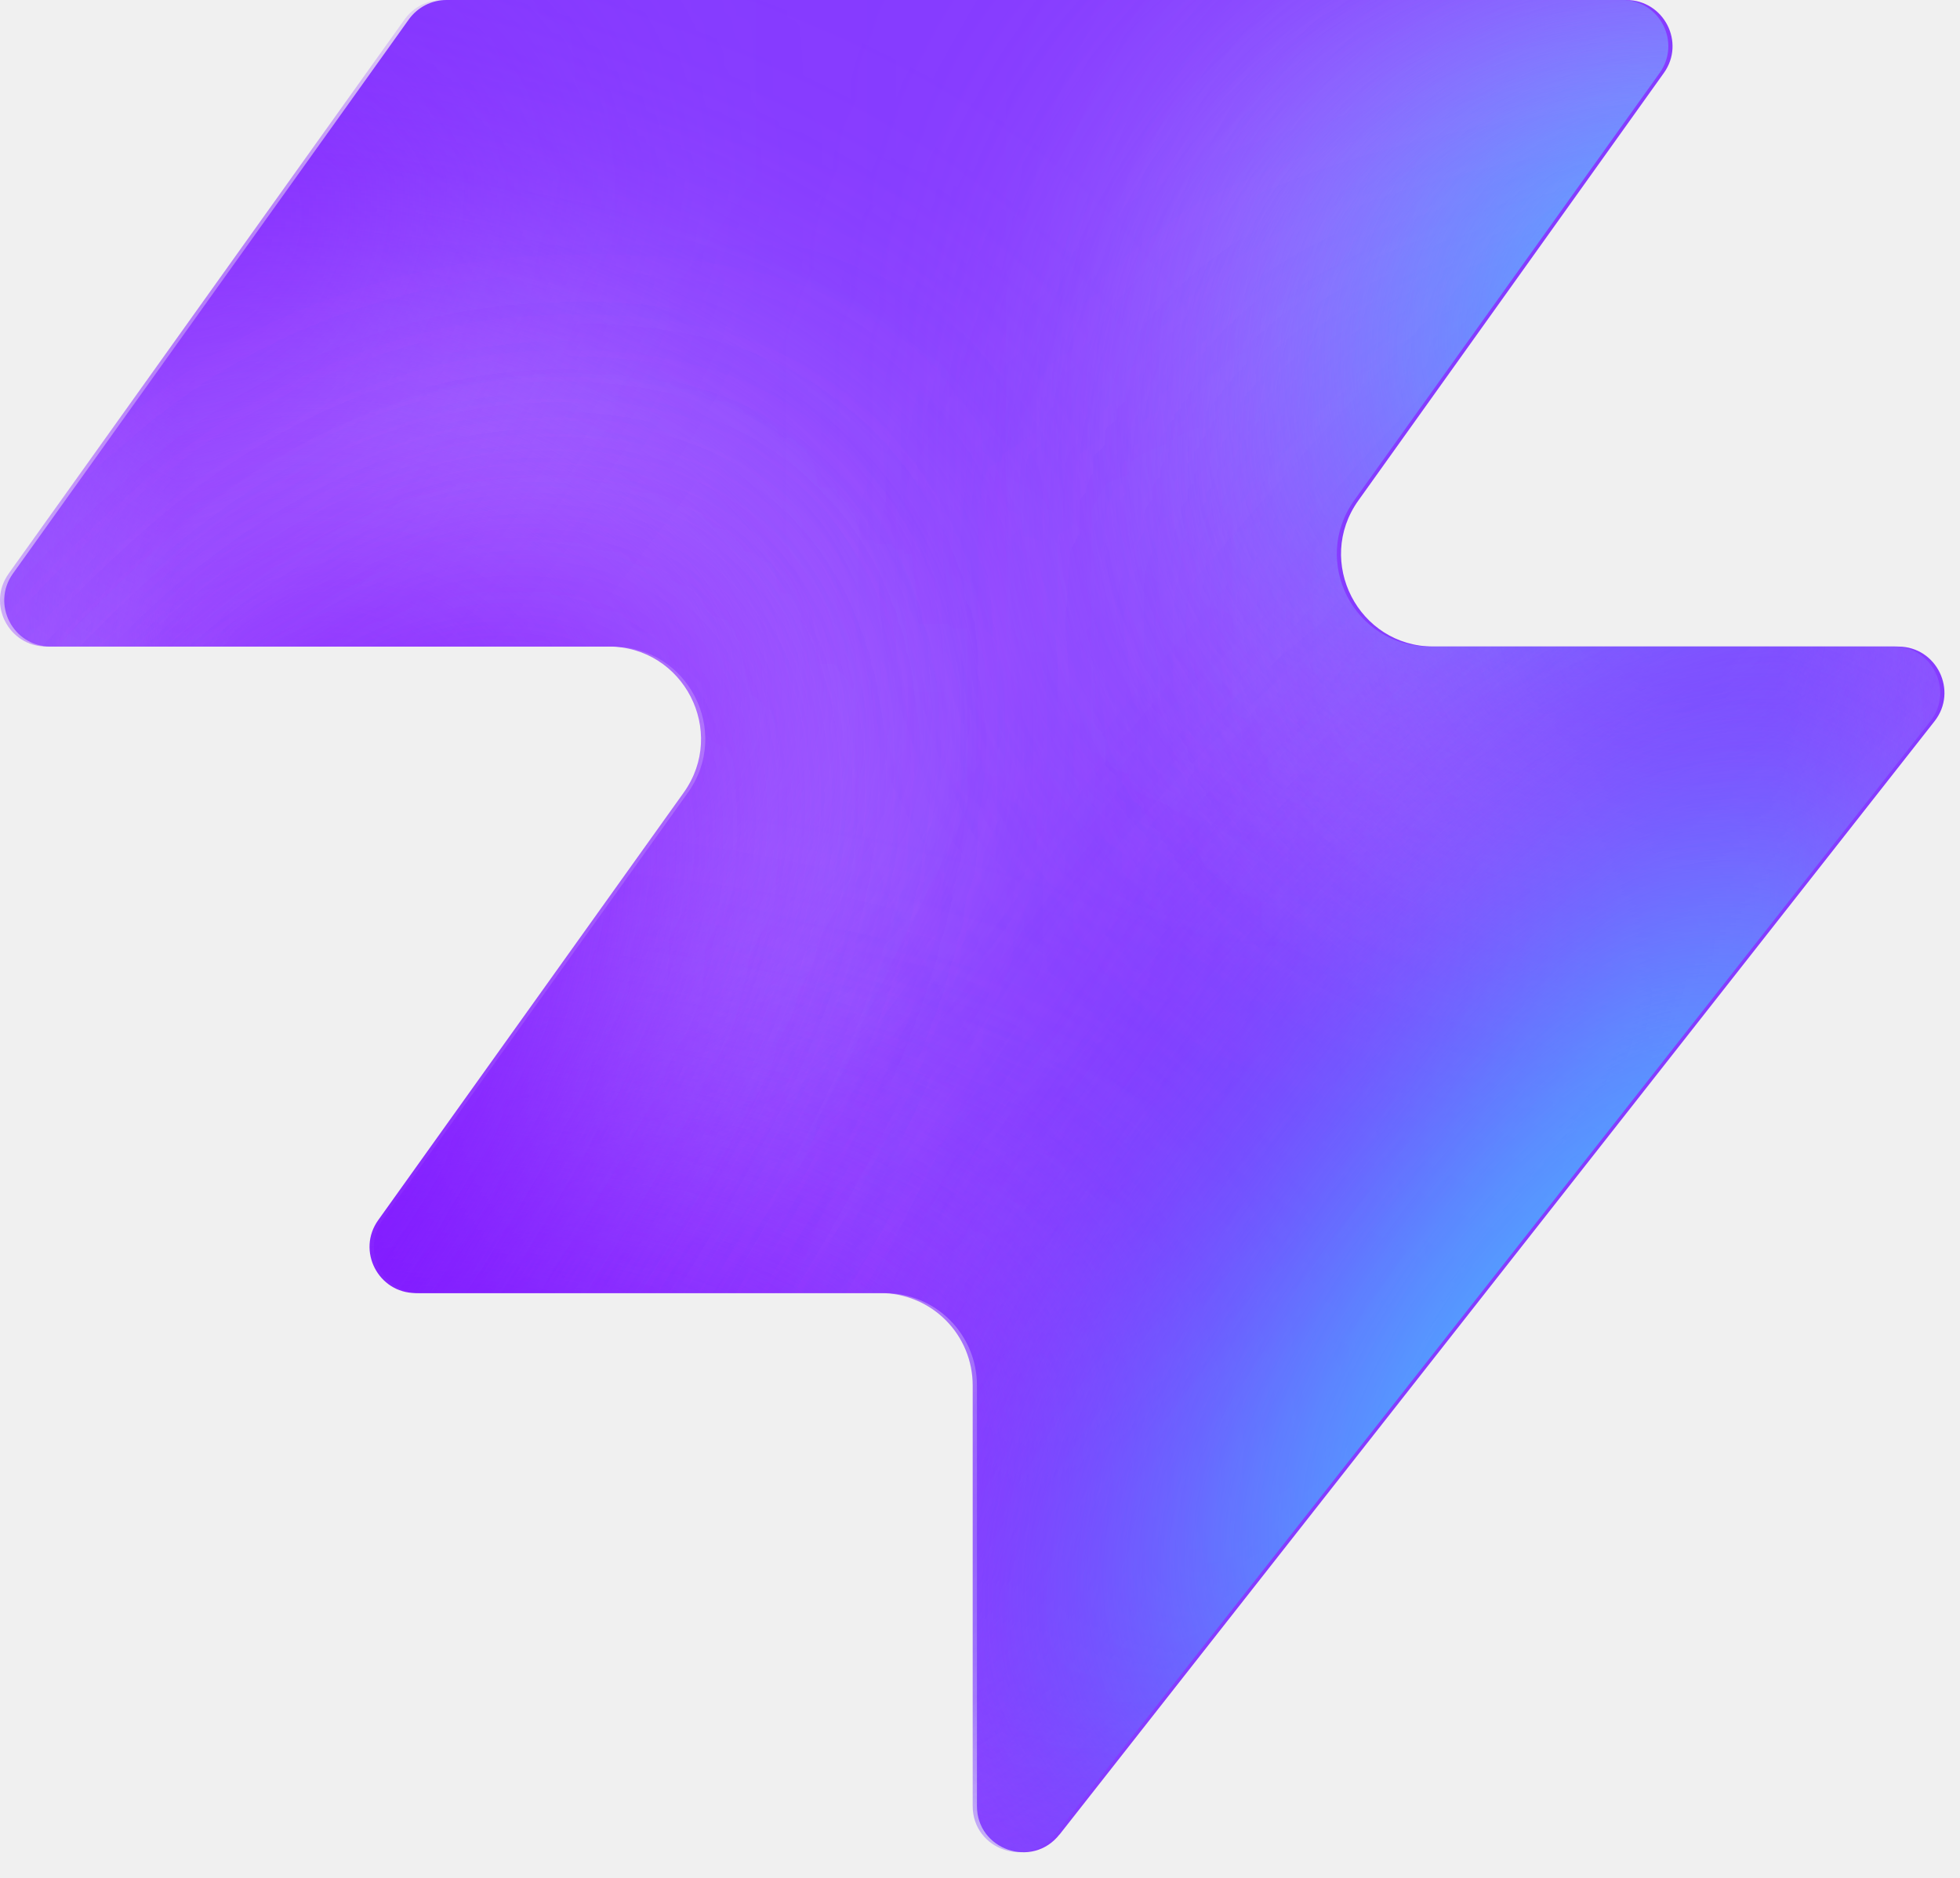
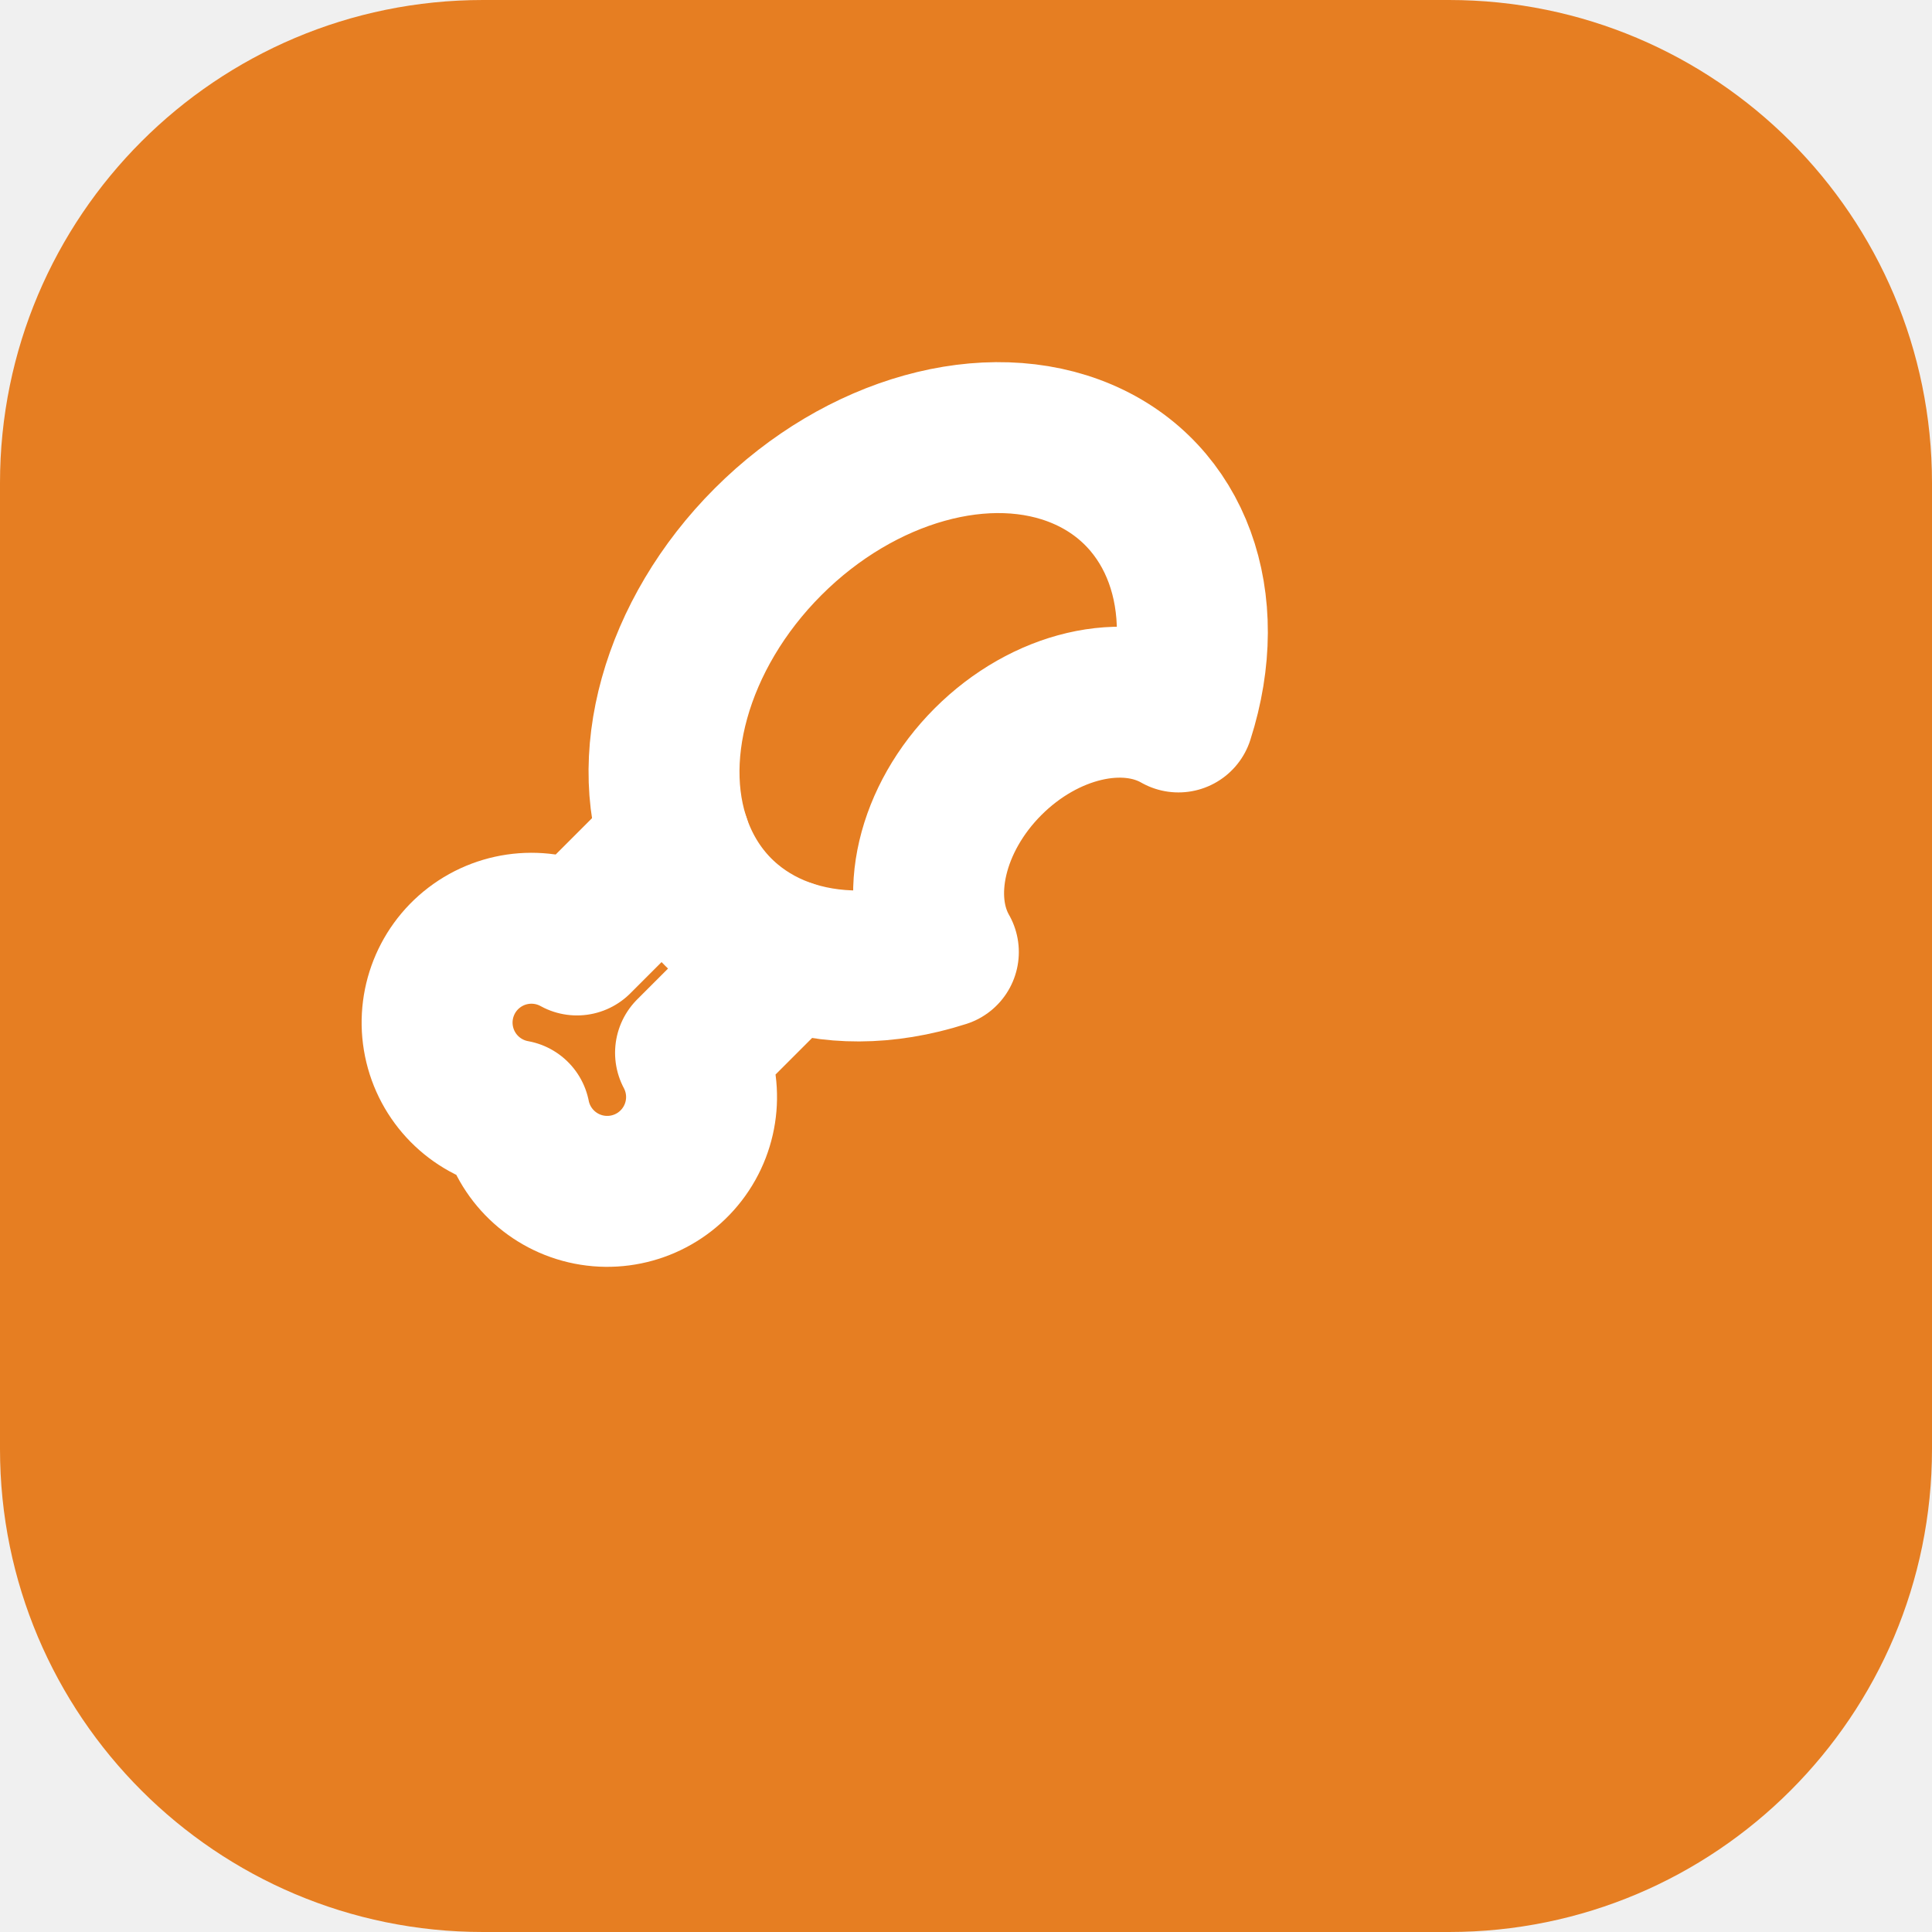
- <svg xmlns="http://www.w3.org/2000/svg" width="48" height="46" fill="none" viewBox="0 0 48 46">
-   <path fill="#863bff" d="M25.946 44.938c-.664.845-2.021.375-2.021-.698V33.937a2.26 2.26 0 0 0-2.262-2.262H10.287c-.92 0-1.456-1.04-.92-1.788l7.48-10.471c1.07-1.497 0-3.578-1.842-3.578H1.237c-.92 0-1.456-1.04-.92-1.788L10.013.474c.214-.297.556-.474.92-.474h28.894c.92 0 1.456 1.04.92 1.788l-7.48 10.471c-1.07 1.498 0 3.579 1.842 3.579h11.377c.943 0 1.473 1.088.89 1.83L25.947 44.94z" style="fill:#863bff;fill:color(display-p3 .525 .23 1);fill-opacity:1" />
-   <mask id="a" width="48" height="46" x="0" y="0" maskUnits="userSpaceOnUse" style="mask-type:alpha">
-     <path fill="#000" d="M25.842 44.938c-.664.844-2.021.375-2.021-.698V33.937a2.26 2.26 0 0 0-2.262-2.262H10.183c-.92 0-1.456-1.04-.92-1.788l7.48-10.471c1.07-1.498 0-3.579-1.842-3.579H1.133c-.92 0-1.456-1.04-.92-1.787L9.91.473c.214-.297.556-.474.92-.474h28.894c.92 0 1.456 1.04.92 1.788l-7.48 10.471c-1.07 1.498 0 3.578 1.842 3.578h11.377c.943 0 1.473 1.088.89 1.832L25.843 44.94z" style="fill:#000;fill-opacity:1" />
-   </mask>
-   <g mask="url(#a)">
-     <g filter="url(#b)">
-       <ellipse cx="5.508" cy="14.704" fill="#ede6ff" rx="5.508" ry="14.704" style="fill:#ede6ff;fill:color(display-p3 .927 .903 1);fill-opacity:1" transform="matrix(.00324 1 1 -.00324 -4.47 31.516)" />
-     </g>
-     <g filter="url(#c)">
-       <ellipse cx="10.399" cy="29.851" fill="#ede6ff" rx="10.399" ry="29.851" style="fill:#ede6ff;fill:color(display-p3 .927 .903 1);fill-opacity:1" transform="matrix(.00324 1 1 -.00324 -39.328 7.883)" />
-     </g>
-     <g filter="url(#d)">
-       <ellipse cx="5.508" cy="30.487" fill="#7e14ff" rx="5.508" ry="30.487" style="fill:#7e14ff;fill:color(display-p3 .492 .077 1);fill-opacity:1" transform="rotate(89.814 -25.913 -14.639)scale(1 -1)" />
-     </g>
-     <g filter="url(#e)">
-       <ellipse cx="5.508" cy="30.599" fill="#7e14ff" rx="5.508" ry="30.599" style="fill:#7e14ff;fill:color(display-p3 .492 .077 1);fill-opacity:1" transform="rotate(89.814 -32.644 -3.334)scale(1 -1)" />
-     </g>
-     <g filter="url(#f)">
-       <ellipse cx="5.508" cy="30.599" fill="#7e14ff" rx="5.508" ry="30.599" style="fill:#7e14ff;fill:color(display-p3 .492 .077 1);fill-opacity:1" transform="matrix(.00324 1 1 -.00324 -34.34 30.47)" />
-     </g>
-     <g filter="url(#g)">
-       <ellipse cx="14.072" cy="22.078" fill="#ede6ff" rx="14.072" ry="22.078" style="fill:#ede6ff;fill:color(display-p3 .927 .903 1);fill-opacity:1" transform="rotate(93.35 24.506 48.493)scale(-1 1)" />
-     </g>
-     <g filter="url(#h)">
-       <ellipse cx="3.47" cy="21.501" fill="#7e14ff" rx="3.47" ry="21.501" style="fill:#7e14ff;fill:color(display-p3 .492 .077 1);fill-opacity:1" transform="rotate(89.009 28.708 47.59)scale(-1 1)" />
-     </g>
-     <g filter="url(#i)">
-       <ellipse cx="3.47" cy="21.501" fill="#7e14ff" rx="3.47" ry="21.501" style="fill:#7e14ff;fill:color(display-p3 .492 .077 1);fill-opacity:1" transform="rotate(89.009 28.708 47.59)scale(-1 1)" />
-     </g>
-     <g filter="url(#j)">
-       <ellipse cx=".387" cy="8.972" fill="#7e14ff" rx="4.407" ry="29.108" style="fill:#7e14ff;fill:color(display-p3 .492 .077 1);fill-opacity:1" transform="rotate(39.51 .387 8.972)" />
-     </g>
-     <g filter="url(#k)">
-       <ellipse cx="47.523" cy="-6.092" fill="#7e14ff" rx="4.407" ry="29.108" style="fill:#7e14ff;fill:color(display-p3 .492 .077 1);fill-opacity:1" transform="rotate(37.892 47.523 -6.092)" />
-     </g>
-     <g filter="url(#l)">
-       <ellipse cx="41.412" cy="6.333" fill="#47bfff" rx="5.971" ry="9.665" style="fill:#47bfff;fill:color(display-p3 .28 .748 1);fill-opacity:1" transform="rotate(37.892 41.412 6.333)" />
-     </g>
-     <g filter="url(#m)">
-       <ellipse cx="-1.879" cy="38.332" fill="#7e14ff" rx="4.407" ry="29.108" style="fill:#7e14ff;fill:color(display-p3 .492 .077 1);fill-opacity:1" transform="rotate(37.892 -1.88 38.332)" />
-     </g>
-     <g filter="url(#n)">
-       <ellipse cx="-1.879" cy="38.332" fill="#7e14ff" rx="4.407" ry="29.108" style="fill:#7e14ff;fill:color(display-p3 .492 .077 1);fill-opacity:1" transform="rotate(37.892 -1.88 38.332)" />
-     </g>
-     <g filter="url(#o)">
-       <ellipse cx="35.651" cy="29.907" fill="#7e14ff" rx="4.407" ry="29.108" style="fill:#7e14ff;fill:color(display-p3 .492 .077 1);fill-opacity:1" transform="rotate(37.892 35.651 29.907)" />
-     </g>
-     <g filter="url(#p)">
-       <ellipse cx="38.418" cy="32.4" fill="#47bfff" rx="5.971" ry="15.297" style="fill:#47bfff;fill:color(display-p3 .28 .748 1);fill-opacity:1" transform="rotate(37.892 38.418 32.4)" />
-     </g>
+ <svg xmlns="http://www.w3.org/2000/svg" width="64" height="64" viewBox="0 0 64 64">
+   <rect width="64" height="64" rx="16" fill="#e67e22" />
+   <g fill="none" stroke="#ffffff" stroke-width="4" stroke-linecap="round" stroke-linejoin="round" transform="translate(12,12) scale(1.25)">
+     <path d="M15.4 15.63a7.875 6 135 1 1 6.23-6.23 4.5 3.43 135 0 0-6.23 6.23" />
+     <path d="m8.29 12.71-2.6 2.6a2.5 2.5 0 1 0-1.65 4.65A2.5 2.5 0 1 0 8.7 18.3l2.59-2.59" />
  </g>
-   <defs>
-     <filter id="b" width="60.045" height="41.654" x="-19.77" y="16.149" color-interpolation-filters="sRGB" filterUnits="userSpaceOnUse">
-       <feFlood flood-opacity="0" result="BackgroundImageFix" />
-       <feBlend in="SourceGraphic" in2="BackgroundImageFix" result="shape" />
-       <feGaussianBlur result="effect1_foregroundBlur_2002_17158" stdDeviation="7.659" />
-     </filter>
-     <filter id="c" width="90.34" height="51.437" x="-54.613" y="-7.533" color-interpolation-filters="sRGB" filterUnits="userSpaceOnUse">
-       <feFlood flood-opacity="0" result="BackgroundImageFix" />
-       <feBlend in="SourceGraphic" in2="BackgroundImageFix" result="shape" />
-       <feGaussianBlur result="effect1_foregroundBlur_2002_17158" stdDeviation="7.659" />
-     </filter>
-     <filter id="d" width="79.355" height="29.4" x="-49.64" y="2.03" color-interpolation-filters="sRGB" filterUnits="userSpaceOnUse">
-       <feFlood flood-opacity="0" result="BackgroundImageFix" />
-       <feBlend in="SourceGraphic" in2="BackgroundImageFix" result="shape" />
-       <feGaussianBlur result="effect1_foregroundBlur_2002_17158" stdDeviation="4.596" />
-     </filter>
-     <filter id="e" width="79.579" height="29.4" x="-45.045" y="20.029" color-interpolation-filters="sRGB" filterUnits="userSpaceOnUse">
-       <feFlood flood-opacity="0" result="BackgroundImageFix" />
-       <feBlend in="SourceGraphic" in2="BackgroundImageFix" result="shape" />
-       <feGaussianBlur result="effect1_foregroundBlur_2002_17158" stdDeviation="4.596" />
-     </filter>
-     <filter id="f" width="79.579" height="29.4" x="-43.513" y="21.178" color-interpolation-filters="sRGB" filterUnits="userSpaceOnUse">
-       <feFlood flood-opacity="0" result="BackgroundImageFix" />
-       <feBlend in="SourceGraphic" in2="BackgroundImageFix" result="shape" />
-       <feGaussianBlur result="effect1_foregroundBlur_2002_17158" stdDeviation="4.596" />
-     </filter>
-     <filter id="g" width="74.749" height="58.852" x="15.756" y="-17.901" color-interpolation-filters="sRGB" filterUnits="userSpaceOnUse">
-       <feFlood flood-opacity="0" result="BackgroundImageFix" />
-       <feBlend in="SourceGraphic" in2="BackgroundImageFix" result="shape" />
-       <feGaussianBlur result="effect1_foregroundBlur_2002_17158" stdDeviation="7.659" />
-     </filter>
-     <filter id="h" width="61.377" height="25.362" x="23.548" y="2.284" color-interpolation-filters="sRGB" filterUnits="userSpaceOnUse">
-       <feFlood flood-opacity="0" result="BackgroundImageFix" />
-       <feBlend in="SourceGraphic" in2="BackgroundImageFix" result="shape" />
-       <feGaussianBlur result="effect1_foregroundBlur_2002_17158" stdDeviation="4.596" />
-     </filter>
-     <filter id="i" width="61.377" height="25.362" x="23.548" y="2.284" color-interpolation-filters="sRGB" filterUnits="userSpaceOnUse">
-       <feFlood flood-opacity="0" result="BackgroundImageFix" />
-       <feBlend in="SourceGraphic" in2="BackgroundImageFix" result="shape" />
-       <feGaussianBlur result="effect1_foregroundBlur_2002_17158" stdDeviation="4.596" />
-     </filter>
-     <filter id="j" width="56.045" height="63.649" x="-27.636" y="-22.853" color-interpolation-filters="sRGB" filterUnits="userSpaceOnUse">
-       <feFlood flood-opacity="0" result="BackgroundImageFix" />
-       <feBlend in="SourceGraphic" in2="BackgroundImageFix" result="shape" />
-       <feGaussianBlur result="effect1_foregroundBlur_2002_17158" stdDeviation="4.596" />
-     </filter>
-     <filter id="k" width="54.814" height="64.646" x="20.116" y="-38.415" color-interpolation-filters="sRGB" filterUnits="userSpaceOnUse">
-       <feFlood flood-opacity="0" result="BackgroundImageFix" />
-       <feBlend in="SourceGraphic" in2="BackgroundImageFix" result="shape" />
-       <feGaussianBlur result="effect1_foregroundBlur_2002_17158" stdDeviation="4.596" />
-     </filter>
-     <filter id="l" width="33.541" height="35.313" x="24.641" y="-11.323" color-interpolation-filters="sRGB" filterUnits="userSpaceOnUse">
-       <feFlood flood-opacity="0" result="BackgroundImageFix" />
-       <feBlend in="SourceGraphic" in2="BackgroundImageFix" result="shape" />
-       <feGaussianBlur result="effect1_foregroundBlur_2002_17158" stdDeviation="4.596" />
-     </filter>
-     <filter id="m" width="54.814" height="64.646" x="-29.286" y="6.009" color-interpolation-filters="sRGB" filterUnits="userSpaceOnUse">
-       <feFlood flood-opacity="0" result="BackgroundImageFix" />
-       <feBlend in="SourceGraphic" in2="BackgroundImageFix" result="shape" />
-       <feGaussianBlur result="effect1_foregroundBlur_2002_17158" stdDeviation="4.596" />
-     </filter>
-     <filter id="n" width="54.814" height="64.646" x="-29.286" y="6.009" color-interpolation-filters="sRGB" filterUnits="userSpaceOnUse">
-       <feFlood flood-opacity="0" result="BackgroundImageFix" />
-       <feBlend in="SourceGraphic" in2="BackgroundImageFix" result="shape" />
-       <feGaussianBlur result="effect1_foregroundBlur_2002_17158" stdDeviation="4.596" />
-     </filter>
-     <filter id="o" width="54.814" height="64.646" x="8.244" y="-2.416" color-interpolation-filters="sRGB" filterUnits="userSpaceOnUse">
-       <feFlood flood-opacity="0" result="BackgroundImageFix" />
-       <feBlend in="SourceGraphic" in2="BackgroundImageFix" result="shape" />
-       <feGaussianBlur result="effect1_foregroundBlur_2002_17158" stdDeviation="4.596" />
-     </filter>
-     <filter id="p" width="39.409" height="43.623" x="18.713" y="10.588" color-interpolation-filters="sRGB" filterUnits="userSpaceOnUse">
-       <feFlood flood-opacity="0" result="BackgroundImageFix" />
-       <feBlend in="SourceGraphic" in2="BackgroundImageFix" result="shape" />
-       <feGaussianBlur result="effect1_foregroundBlur_2002_17158" stdDeviation="4.596" />
-     </filter>
-   </defs>
</svg>
